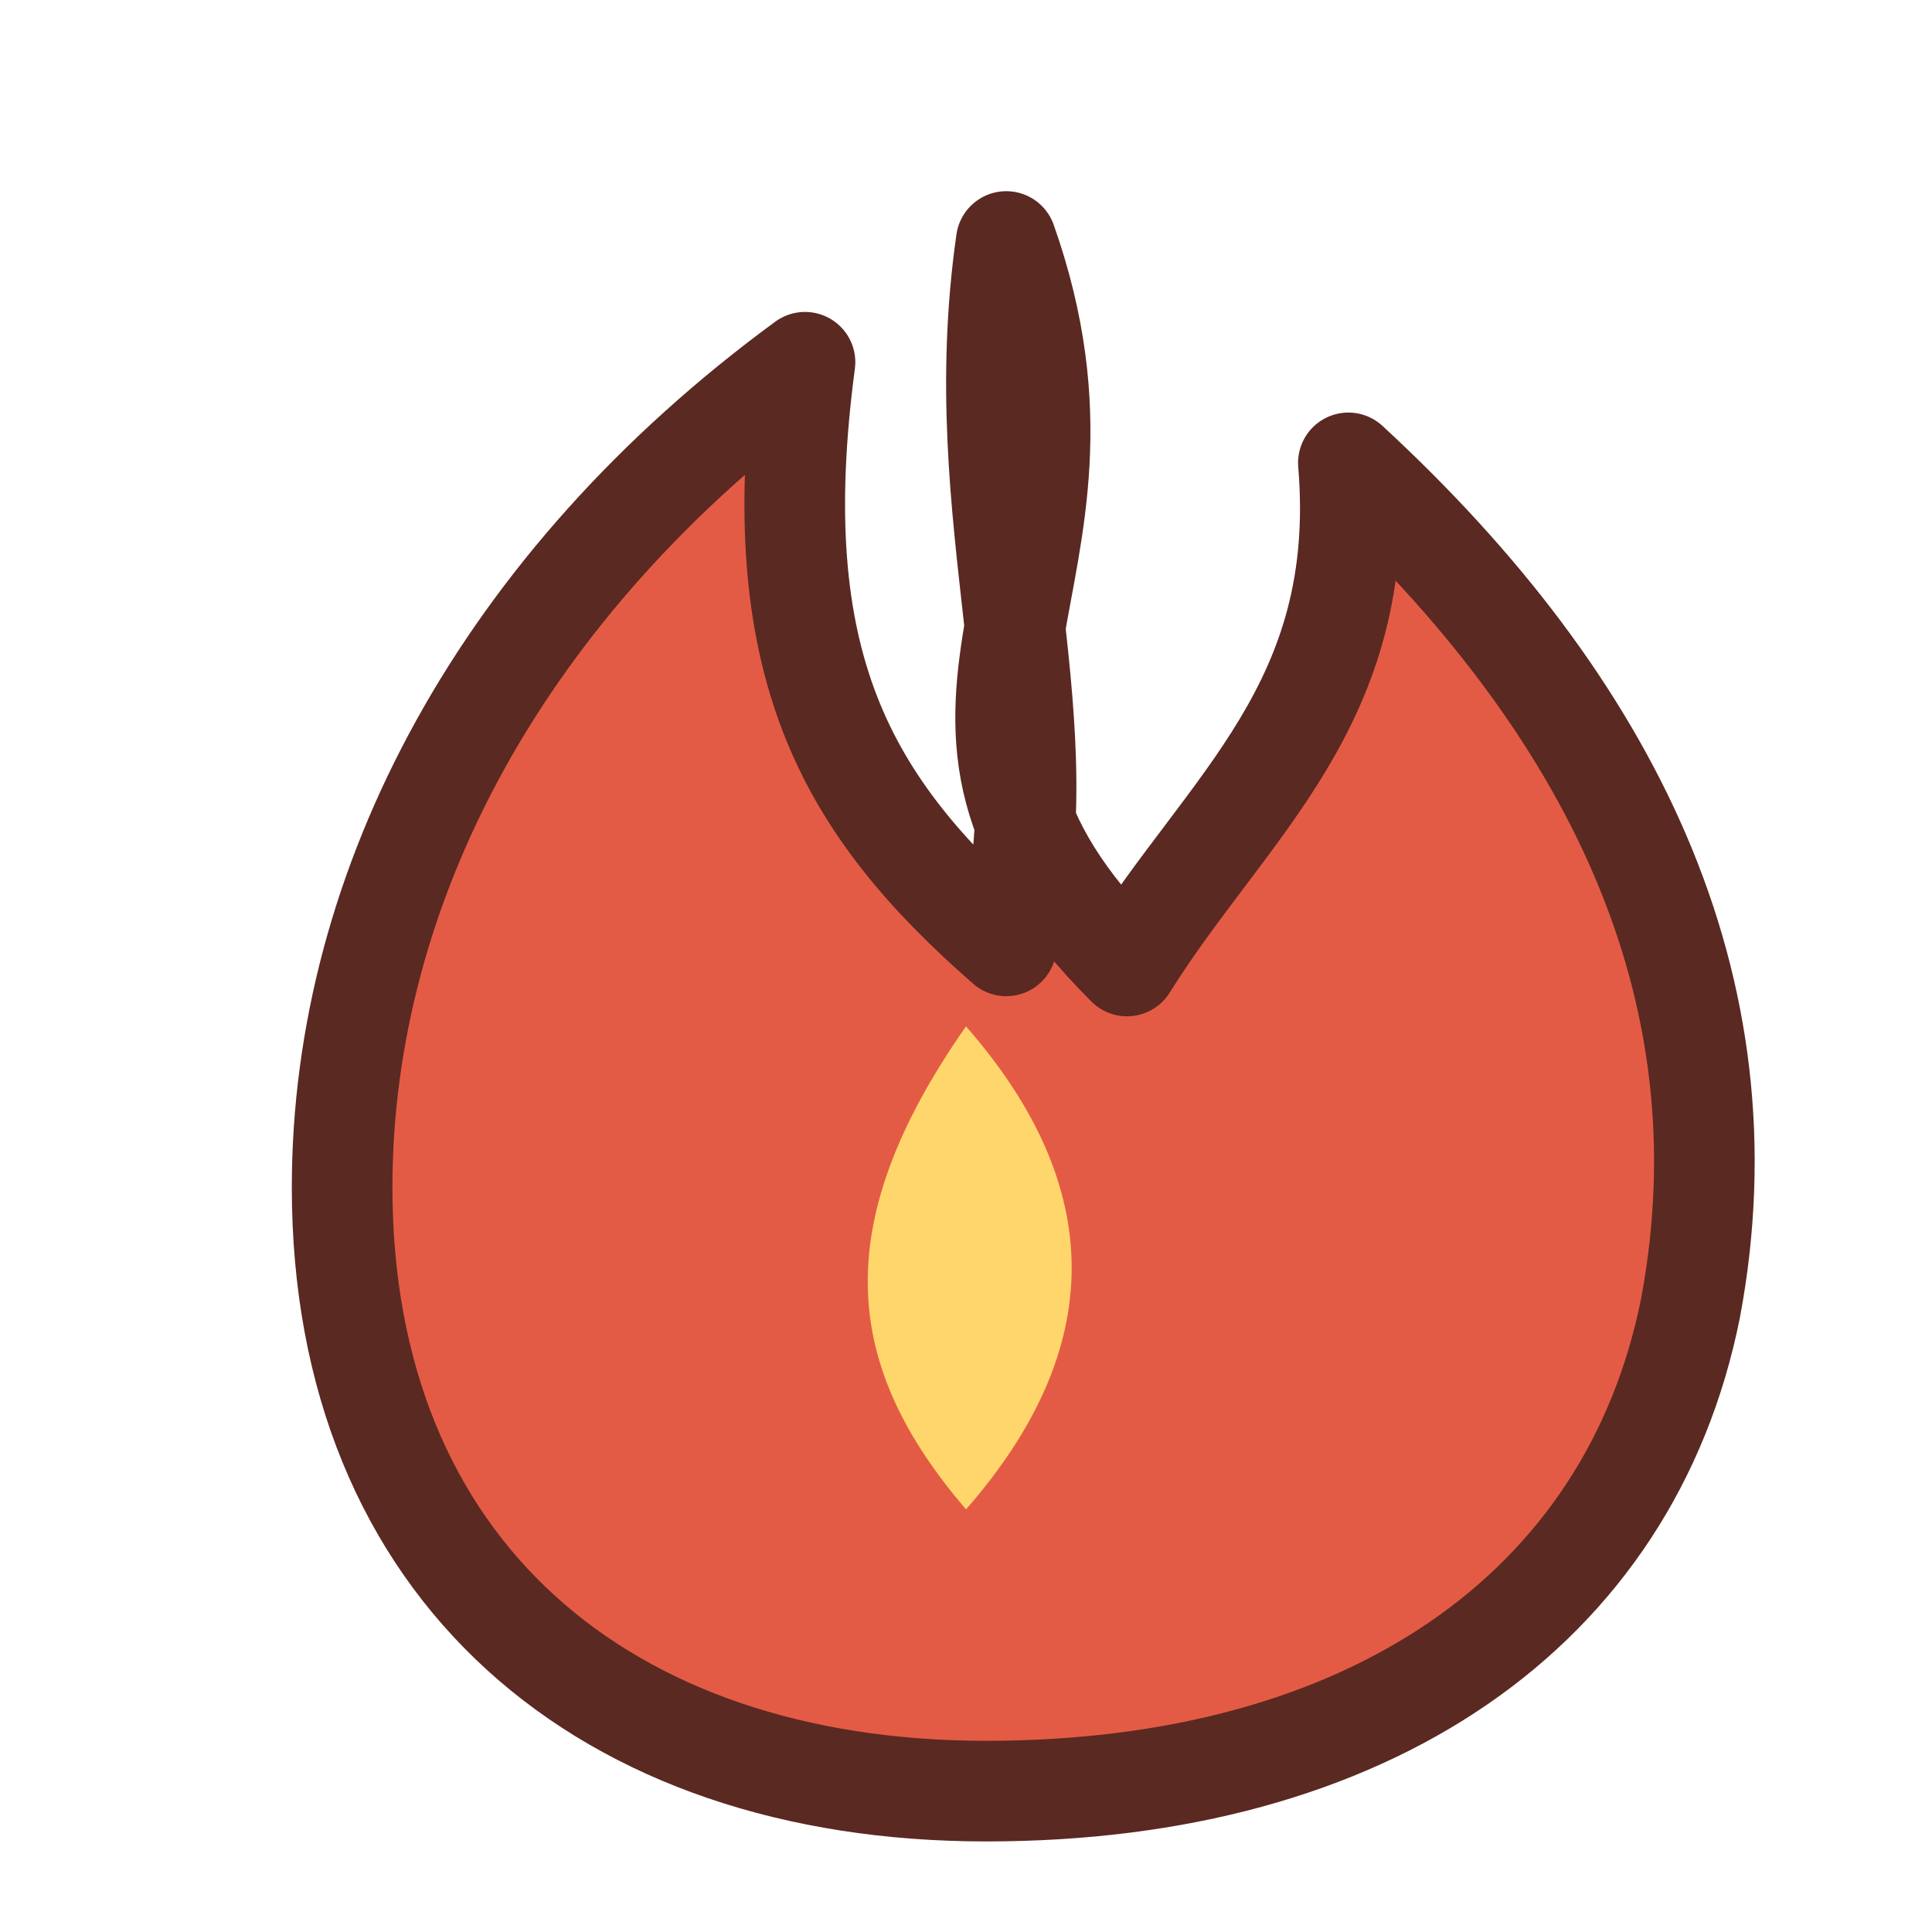
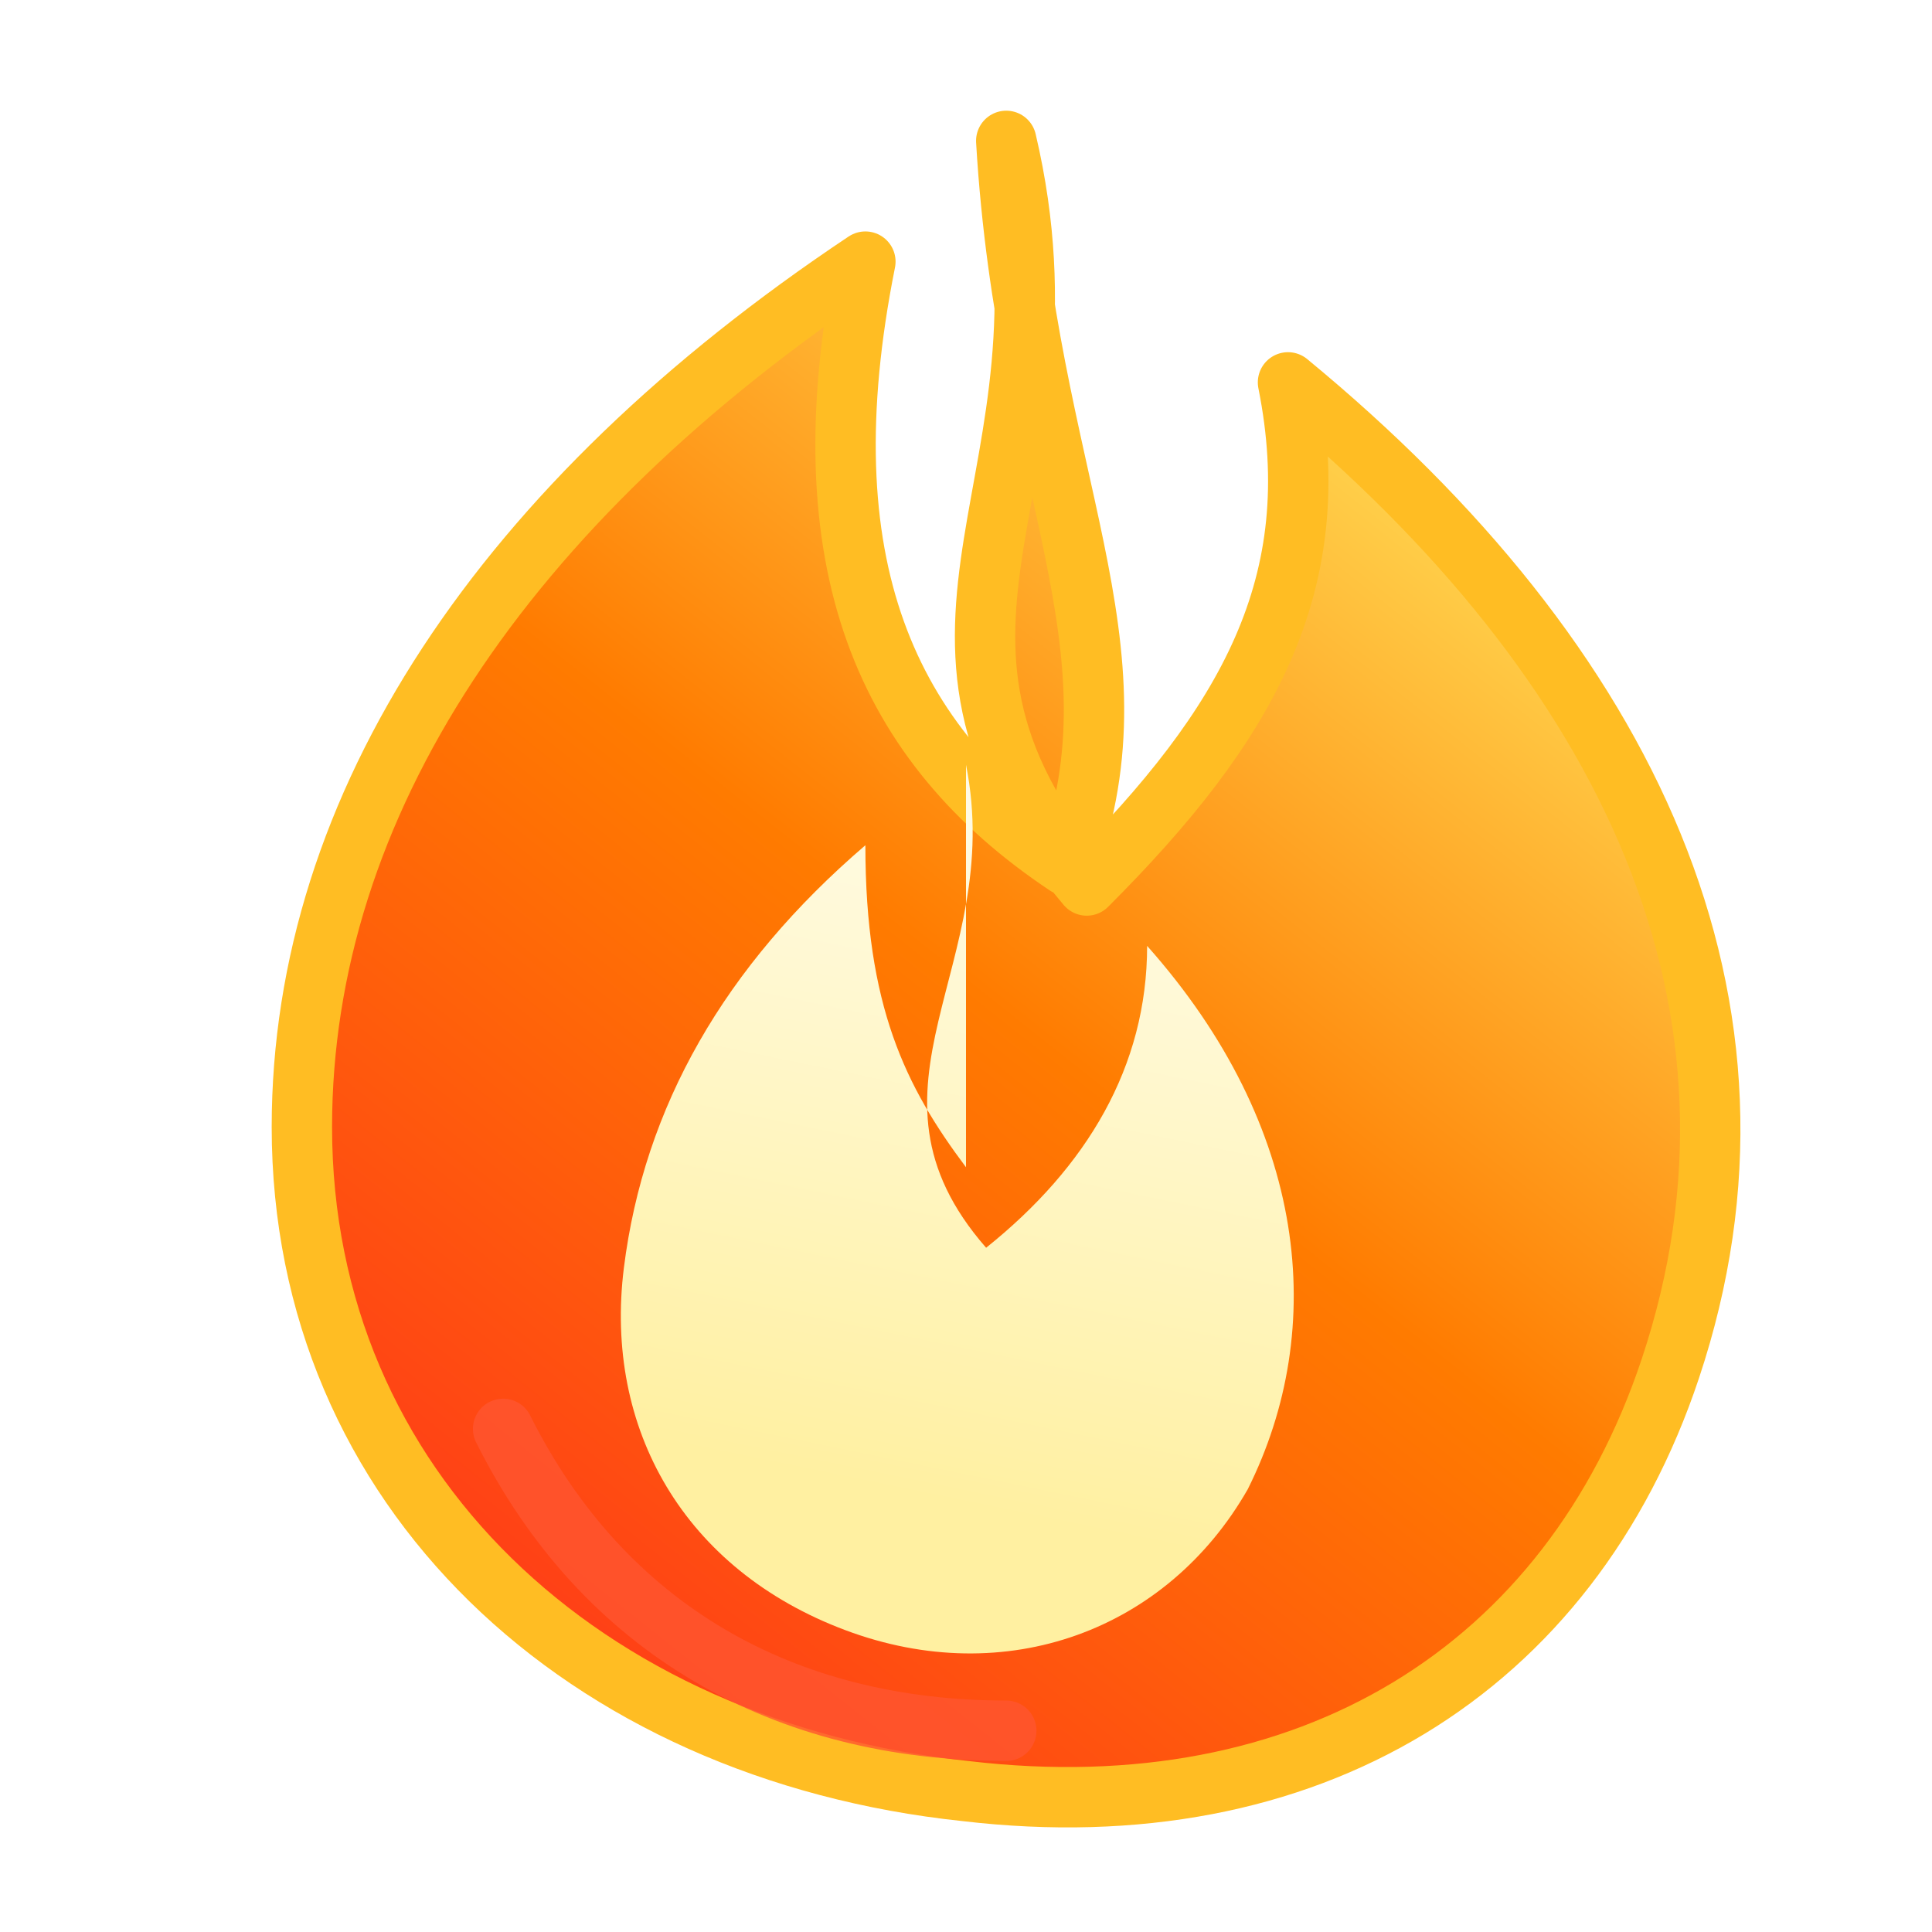
<svg xmlns="http://www.w3.org/2000/svg" width="96" height="96" viewBox="0 0 96 96">
-   <path d="M50 12c6 17-7 23 6 36 5-8 12-13 11-25 13 12 20 26 17 42-3 15-16 24-35 24S17 78 17 59c0-15 8-30 23-41-2 15 2 22 10 29 3-11-2-21 0-35Z" fill="#e45b45" stroke="#5a2922" stroke-width="5" stroke-linejoin="round" />
-   <path d="M48 51c7 8 7 16 0 24-6-7-7-14 0-24Z" fill="#ffd66b" />
+   <defs>
+     <linearGradient id="outer" x1="20" y1="78" x2="70" y2="15" gradientUnits="userSpaceOnUse">
+       <stop stop-color="#ff3b18" />
+       <stop offset=".5" stop-color="#ff7b00" />
+       <stop offset="1" stop-color="#ffe45c" />
+     </linearGradient>
+     <linearGradient id="inner" x1="44" y1="74" x2="52" y2="35" gradientUnits="userSpaceOnUse">
+       <stop stop-color="#fff0a1" />
+       <stop offset="1" stop-color="#fffdf0" />
+     </linearGradient>
+   </defs>
+   <path d="M50 7c4 17-7 24 4 37 8-8 12-15 10-25 17 14 25 31 19 49-5 15-18 23-35 21C29 87 15 74 15 56c0-16 10-31 28-43-3 15 1 24 10 30 4-11-2-19-3-36Z" fill="url(#outer)" stroke="#ffbd23" stroke-width="3" stroke-linejoin="round" />
+   <path d="M48 38c2 10-6 16 1 24 5-4 8-9 8-15 8 9 9 19 5 27-4 7-12 10-20 7-8-3-12-10-11-18 1-8 5-15 12-21 0 8 2 12 5 16Z" fill="url(#inner)" />
+   <path d="M25 71c5 10 14 15 25 15" fill="none" stroke="#ff5530" stroke-width="3" stroke-linecap="round" opacity=".8" />
</svg>
